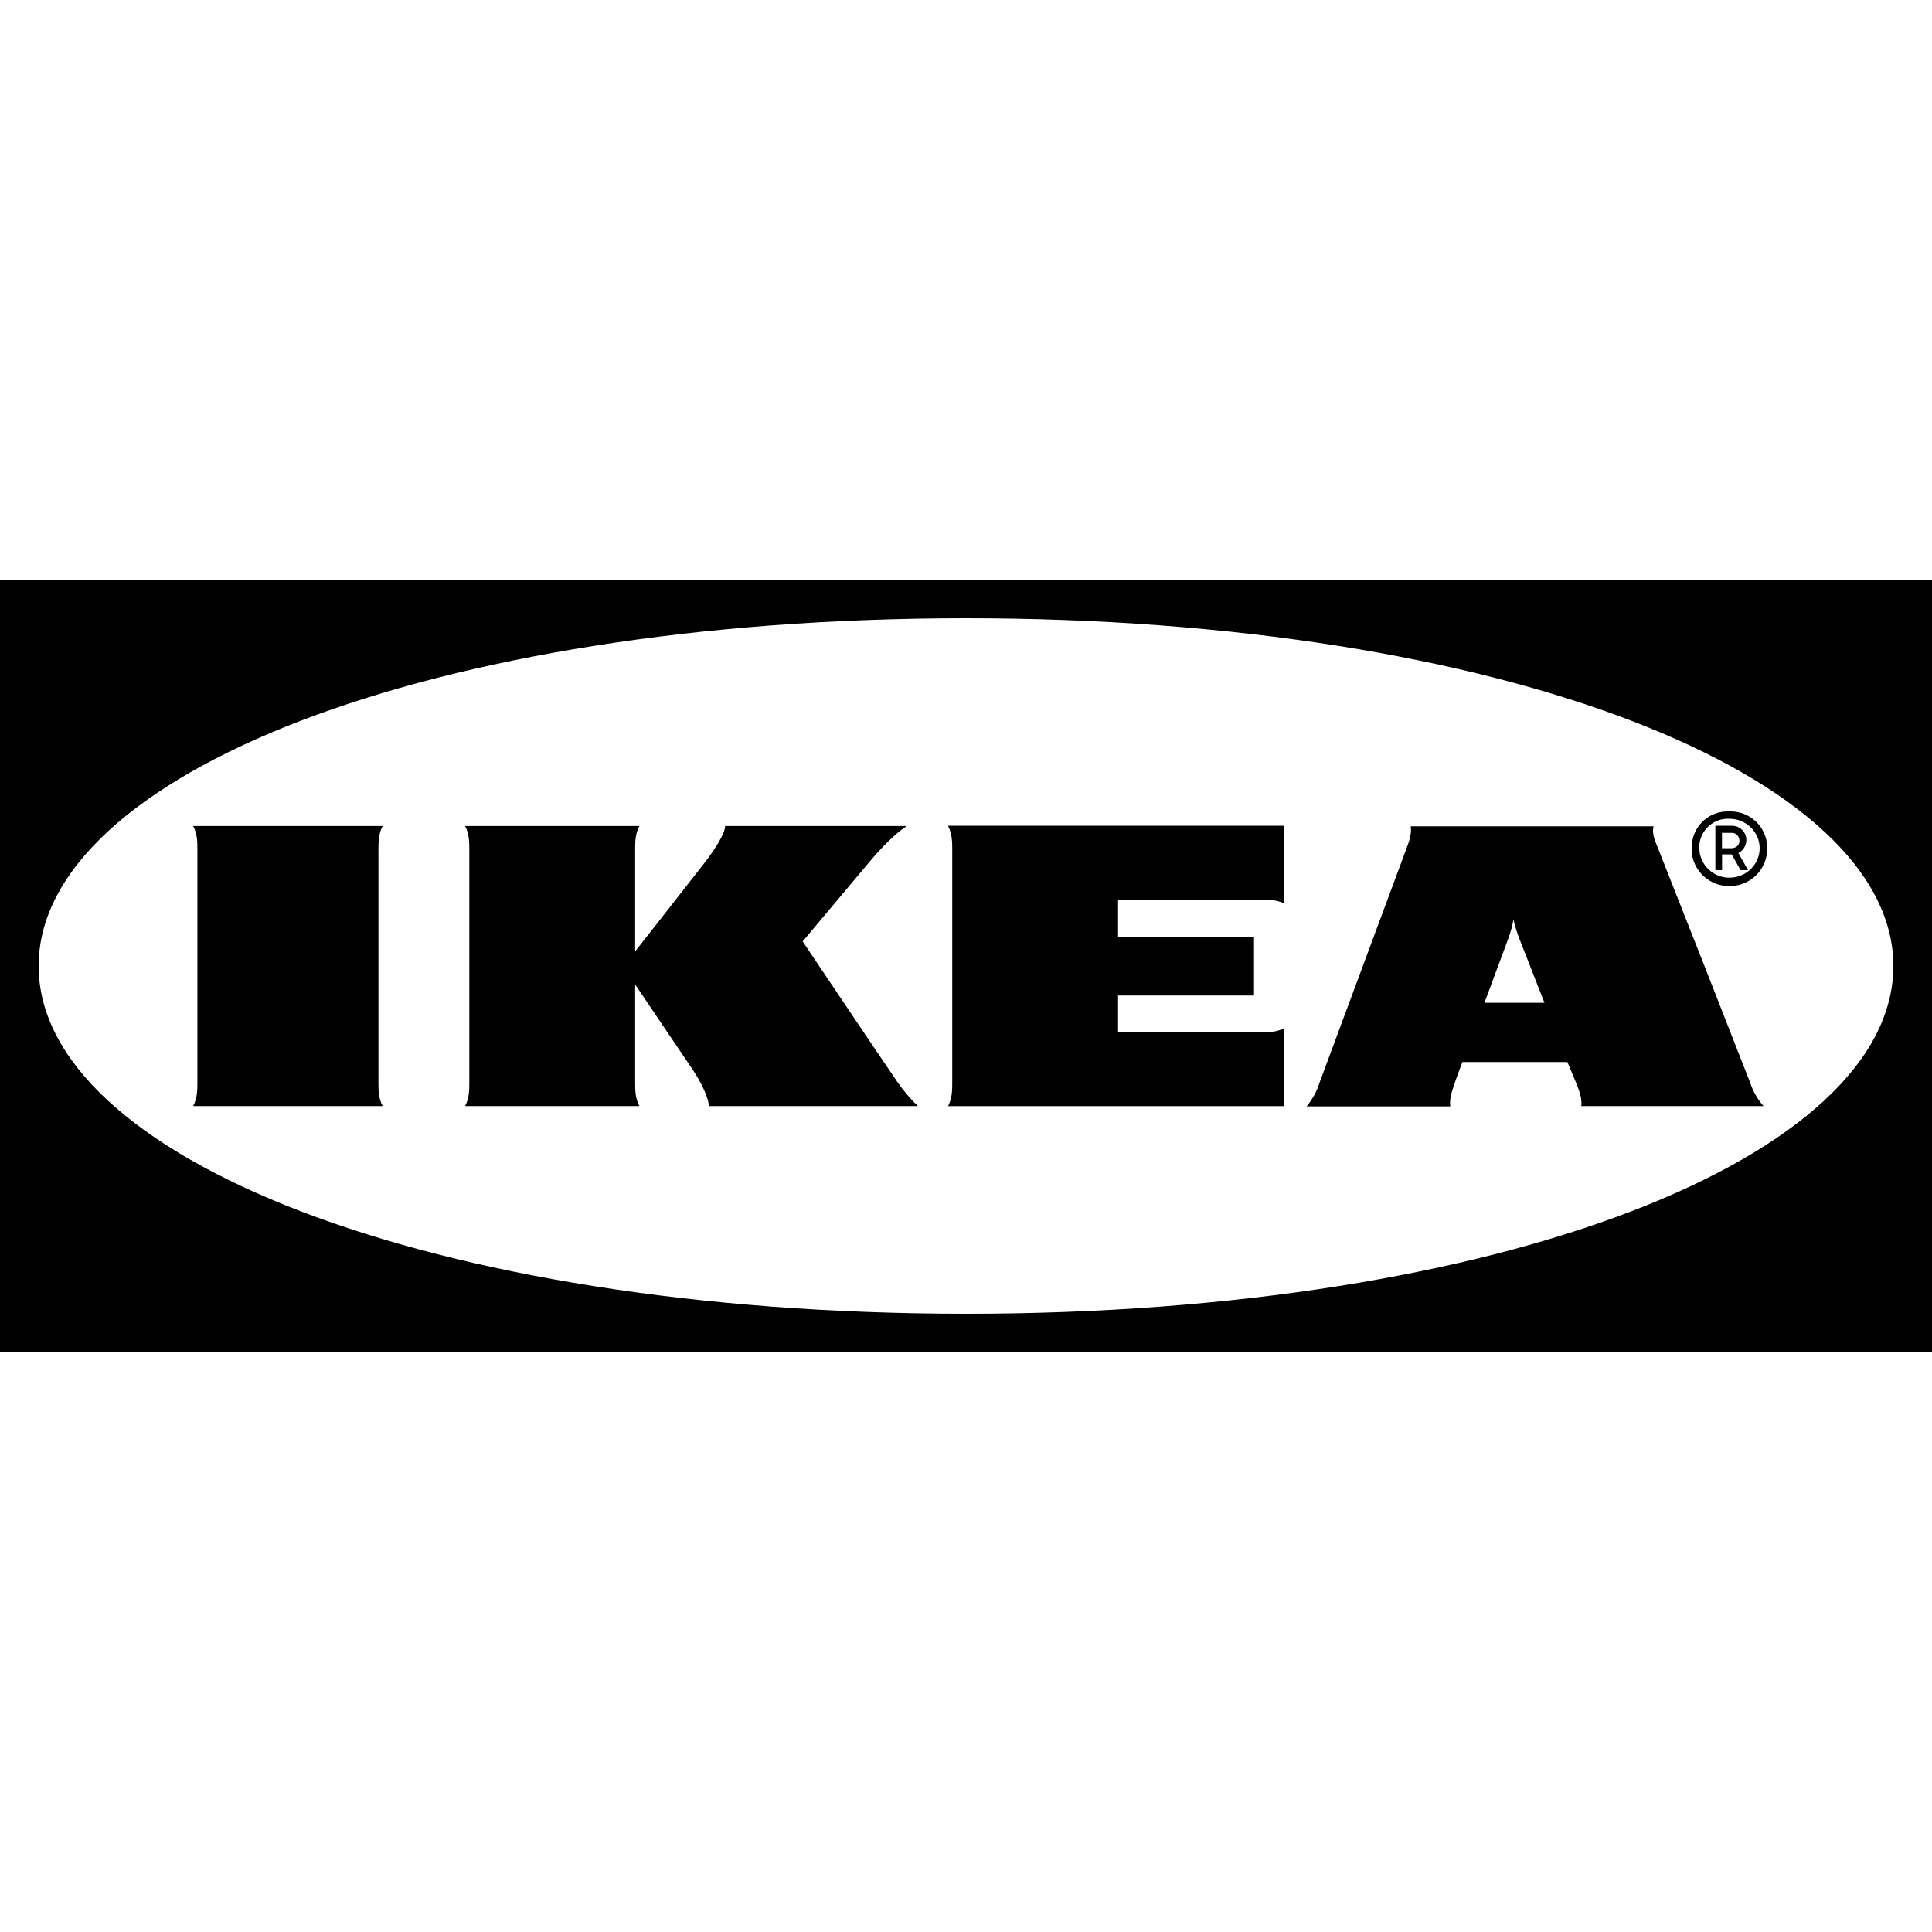
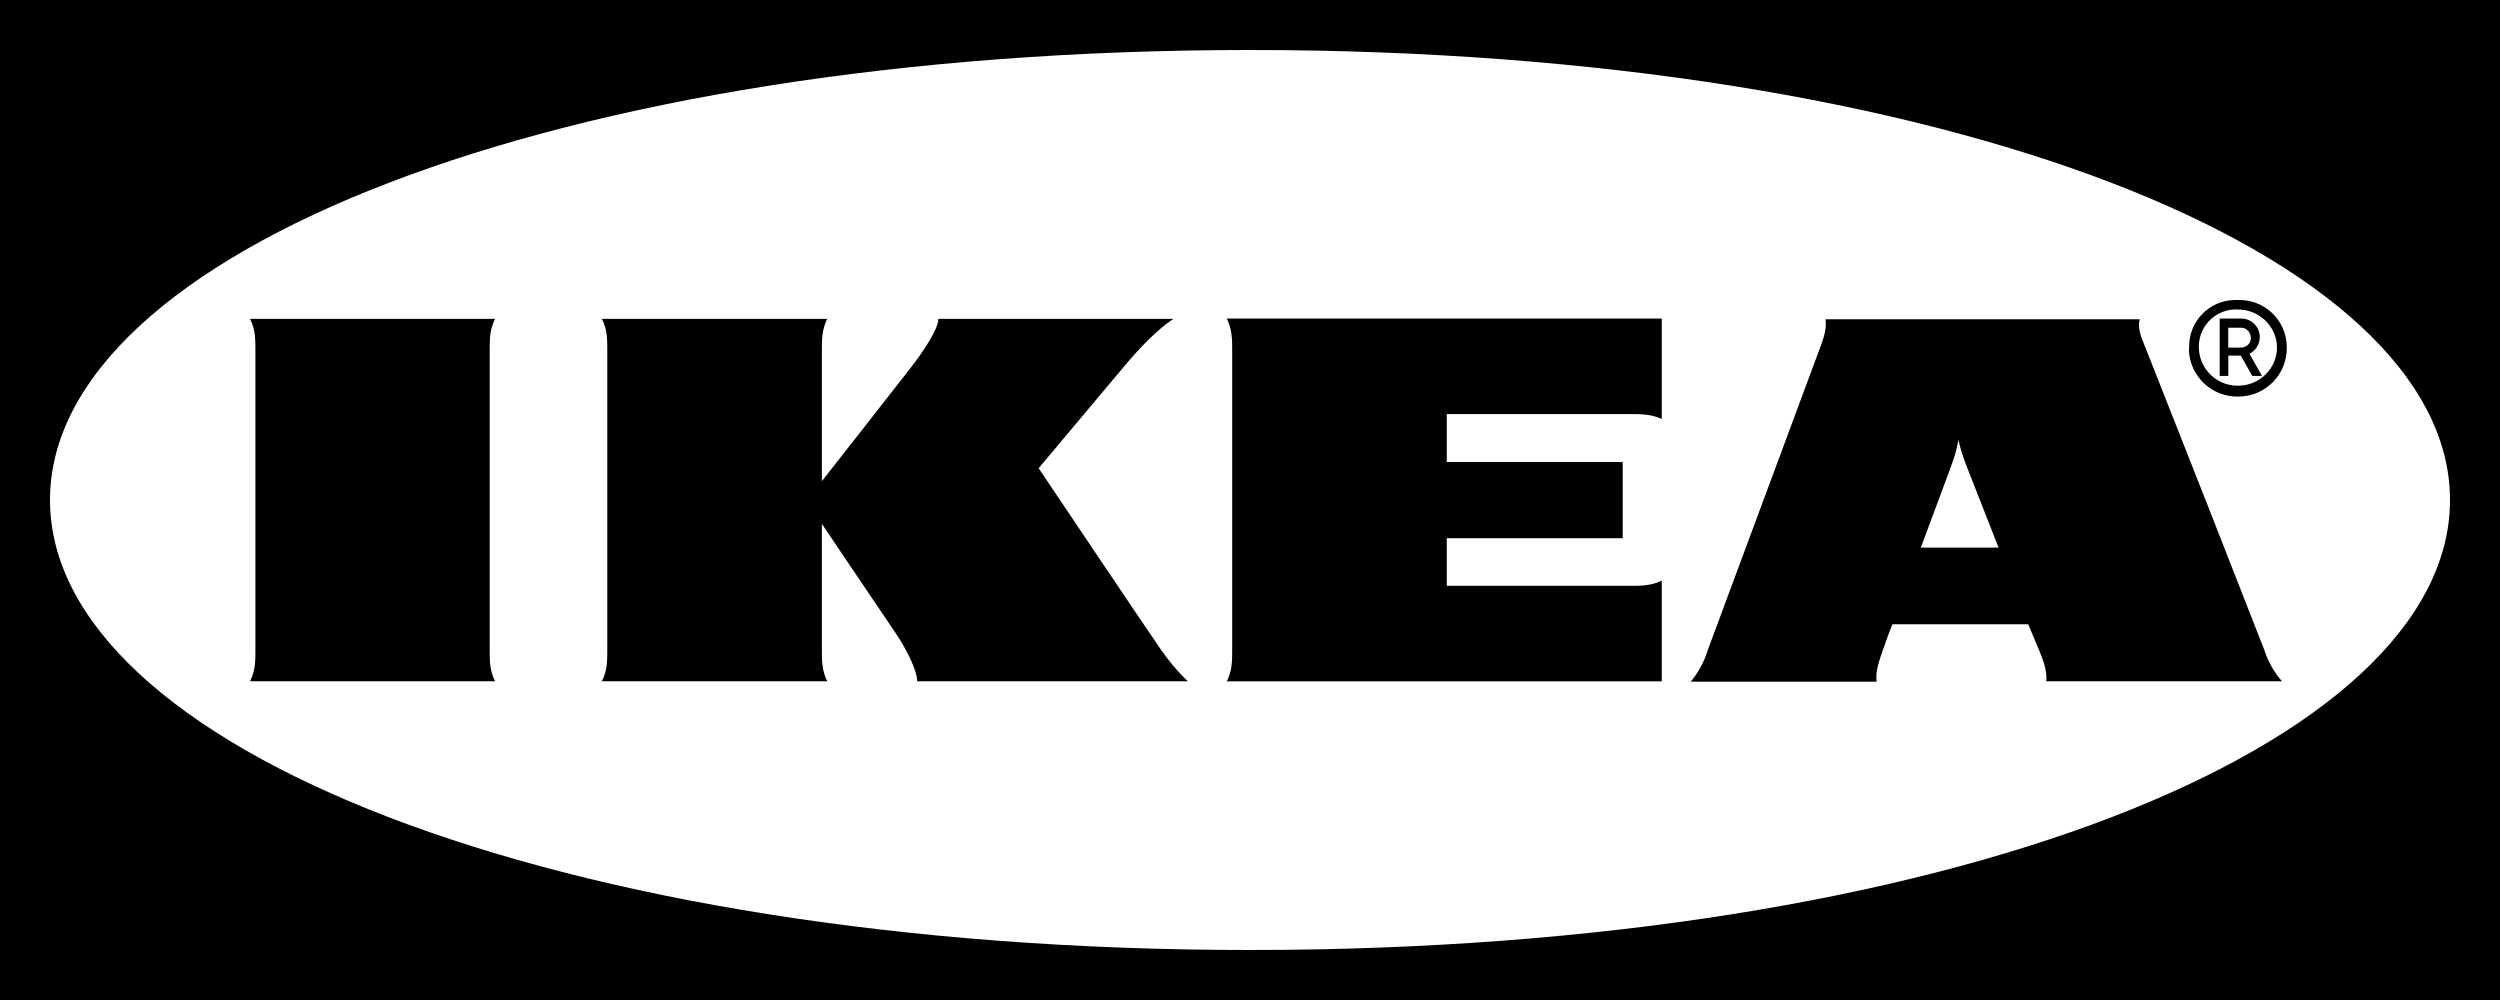
- <svg xmlns="http://www.w3.org/2000/svg" role="img" viewBox="0 0 24 24">
+ <svg xmlns="http://www.w3.org/2000/svg" role="img" viewBox="0 7.2 24 9.6">
  <path d="M0 7.2v9.6h24V7.2H0zm12.002 9.12C5.308 16.32.48 14.36.48 12s4.831-4.32 11.522-4.32c6.69 0 11.518 1.96 11.518 4.32s-4.824 4.32-11.518 4.32zm-.225-6.062h4.176v.964c-.103-.047-.203-.047-.306-.047h-1.758v.46h1.689v.732h-1.689v.457h1.758c.103 0 .203 0 .306-.05v.967h-4.176c.052-.101.052-.198.052-.299V10.56c0-.101 0-.198-.052-.302zm-7.076.302v2.881c0 .101 0 .198.052.299H2.4c.052-.101.052-.198.052-.299V10.56c0-.101 0-.198-.052-.299h2.353c-.052.101-.052.198-.052.299zm6.447 2.881c.076.107.158.208.255.299H8.805c0-.101-.1-.306-.21-.467-.11-.161-.705-1.044-.705-1.044v1.212c0 .101 0 .198.052.299H5.778c.052-.101.052-.198.052-.299V10.56c0-.101 0-.198-.052-.299h2.164c-.052.101-.052.198-.052.299v1.259s.691-.88.85-1.085c.12-.154.268-.373.268-.473h2.257c-.155.101-.327.282-.468.45l-.826.984s1.039 1.548 1.177 1.746zm10.546-3.005a.178.178 0 0 0-.175-.178h-.21v.551h.083v-.195h.12l.11.195h.093l-.12-.212a.184.184 0 0 0 .099-.161zm-.189.101h-.114v-.191h.124c.055 0 .093.047.093.101 0 .053-.048.093-.103.09zm-.021-.457h-.031a.444.444 0 0 0-.437.457c0 .007 0 .017-.003.023a.466.466 0 0 0 .482.447.464.464 0 0 0 .458-.47v-.017a.454.454 0 0 0-.469-.44zm0 .823a.372.372 0 0 1-.375-.366v-.027a.357.357 0 0 1 .375-.339c.206 0 .375.165.375.366s-.168.366-.375.366zm-.877-.339c-.038-.101-.093-.198-.065-.299h-3.017c.014.101-.024.198-.062.299l-1.07 2.881a.852.852 0 0 1-.162.299h1.785c-.014-.101.024-.198.058-.299.034-.101.072-.198.072-.198l.021-.054h1.304l.021.05c.048.118.083.198.083.198.041.101.079.198.069.299h2.263a.837.837 0 0 1-.169-.299 690.277 690.277 0 0 0-1.131-2.877zm-2.167 1.893c.155-.42.289-.772.299-.806.028-.074.048-.151.062-.228.017.077.041.154.069.228l.316.806h-.746z" />
</svg>
